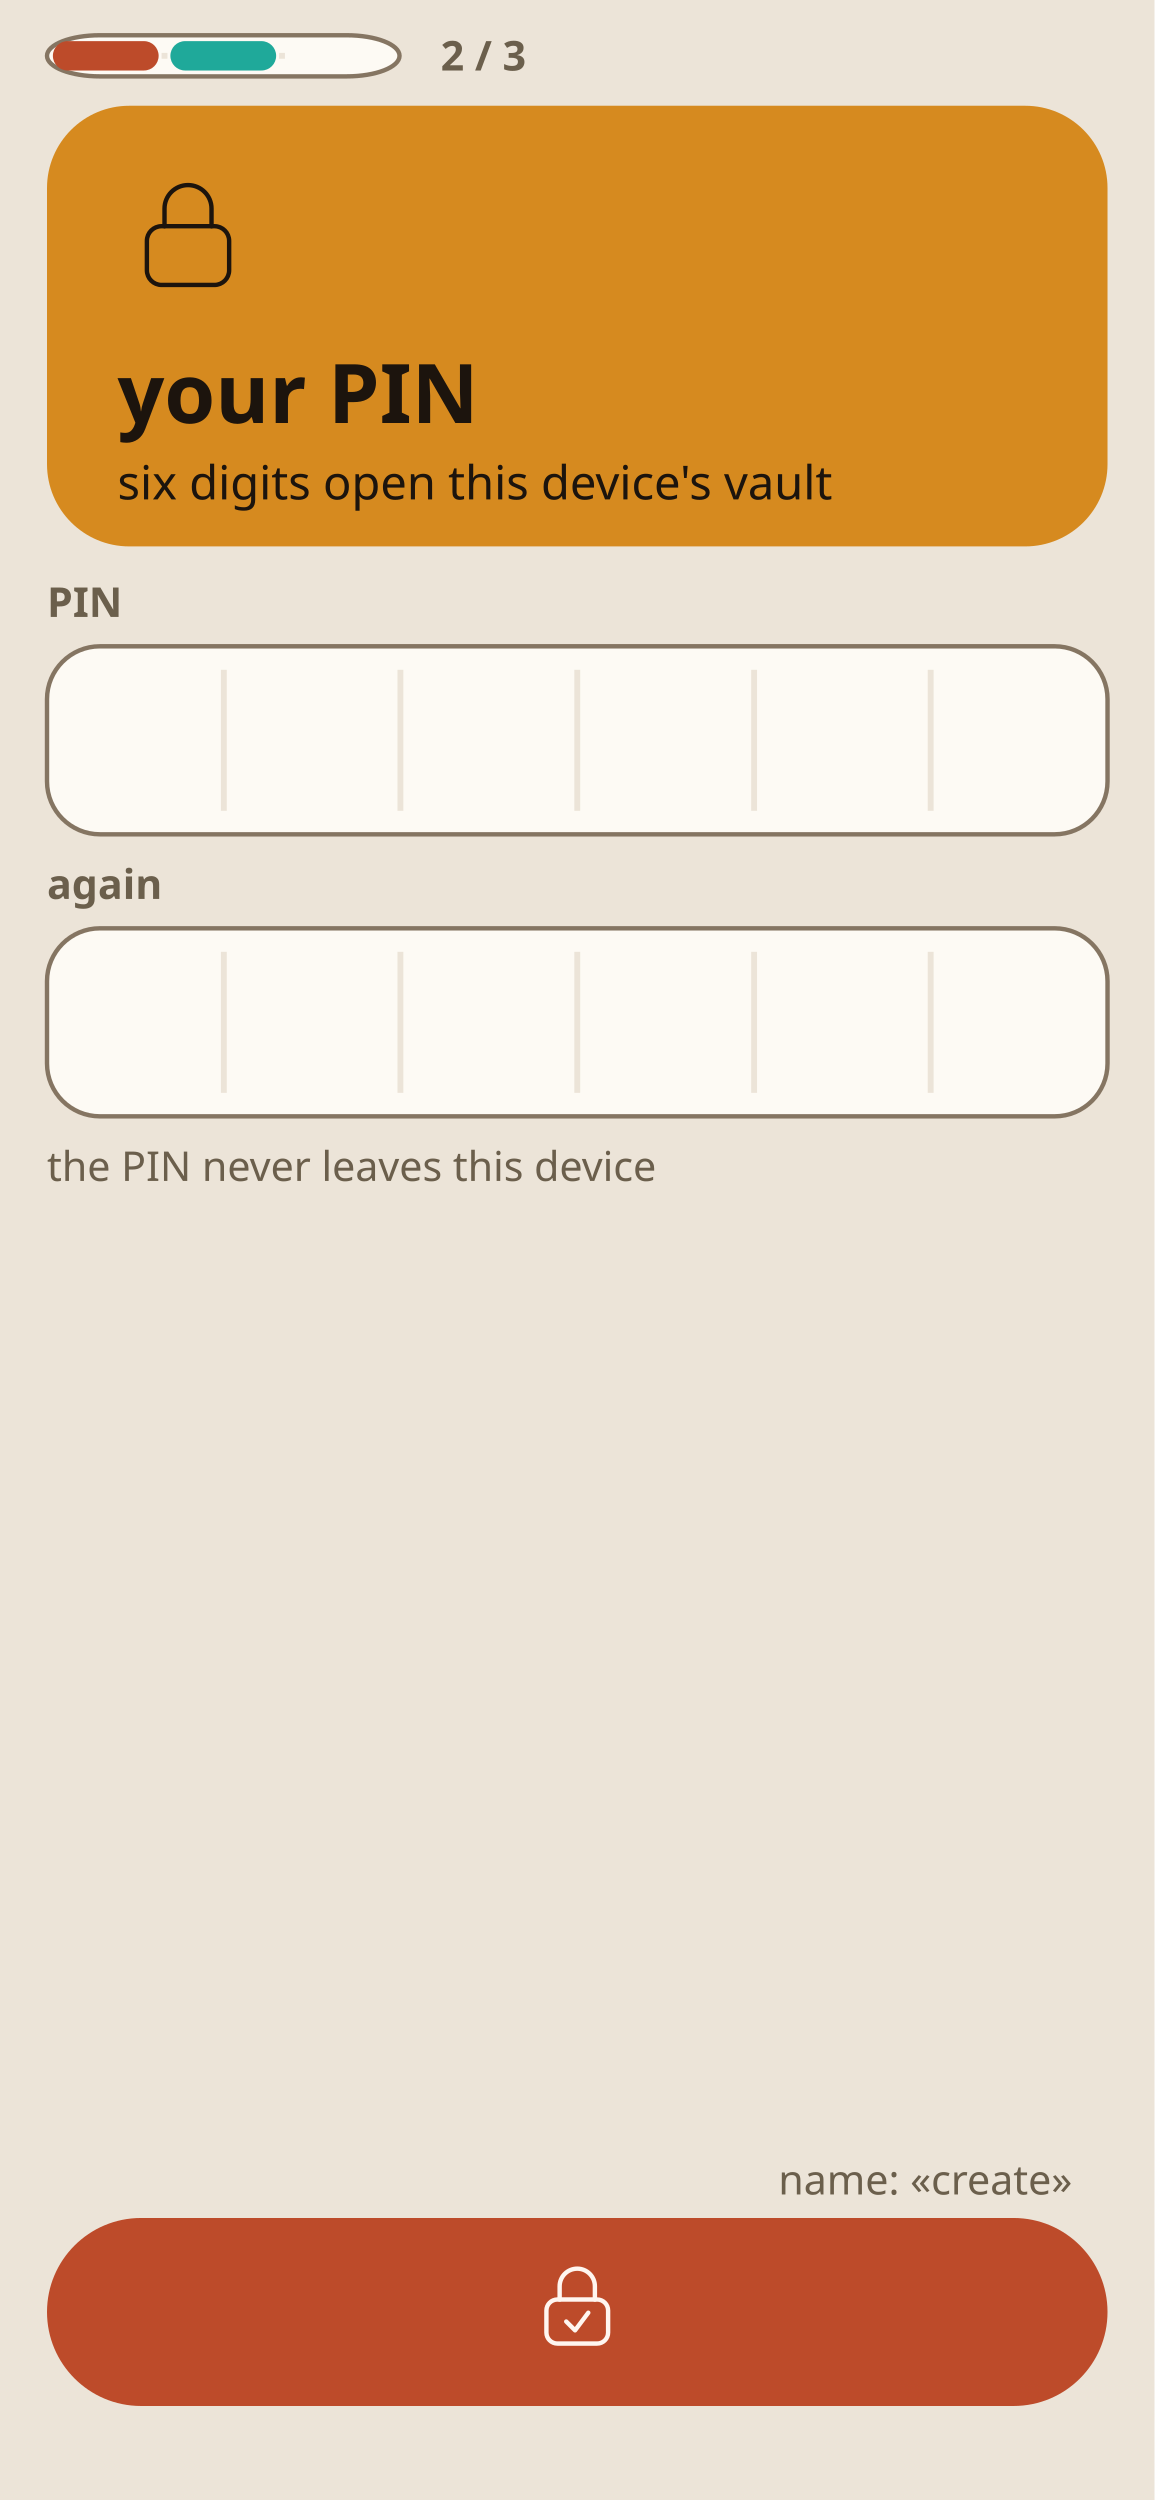
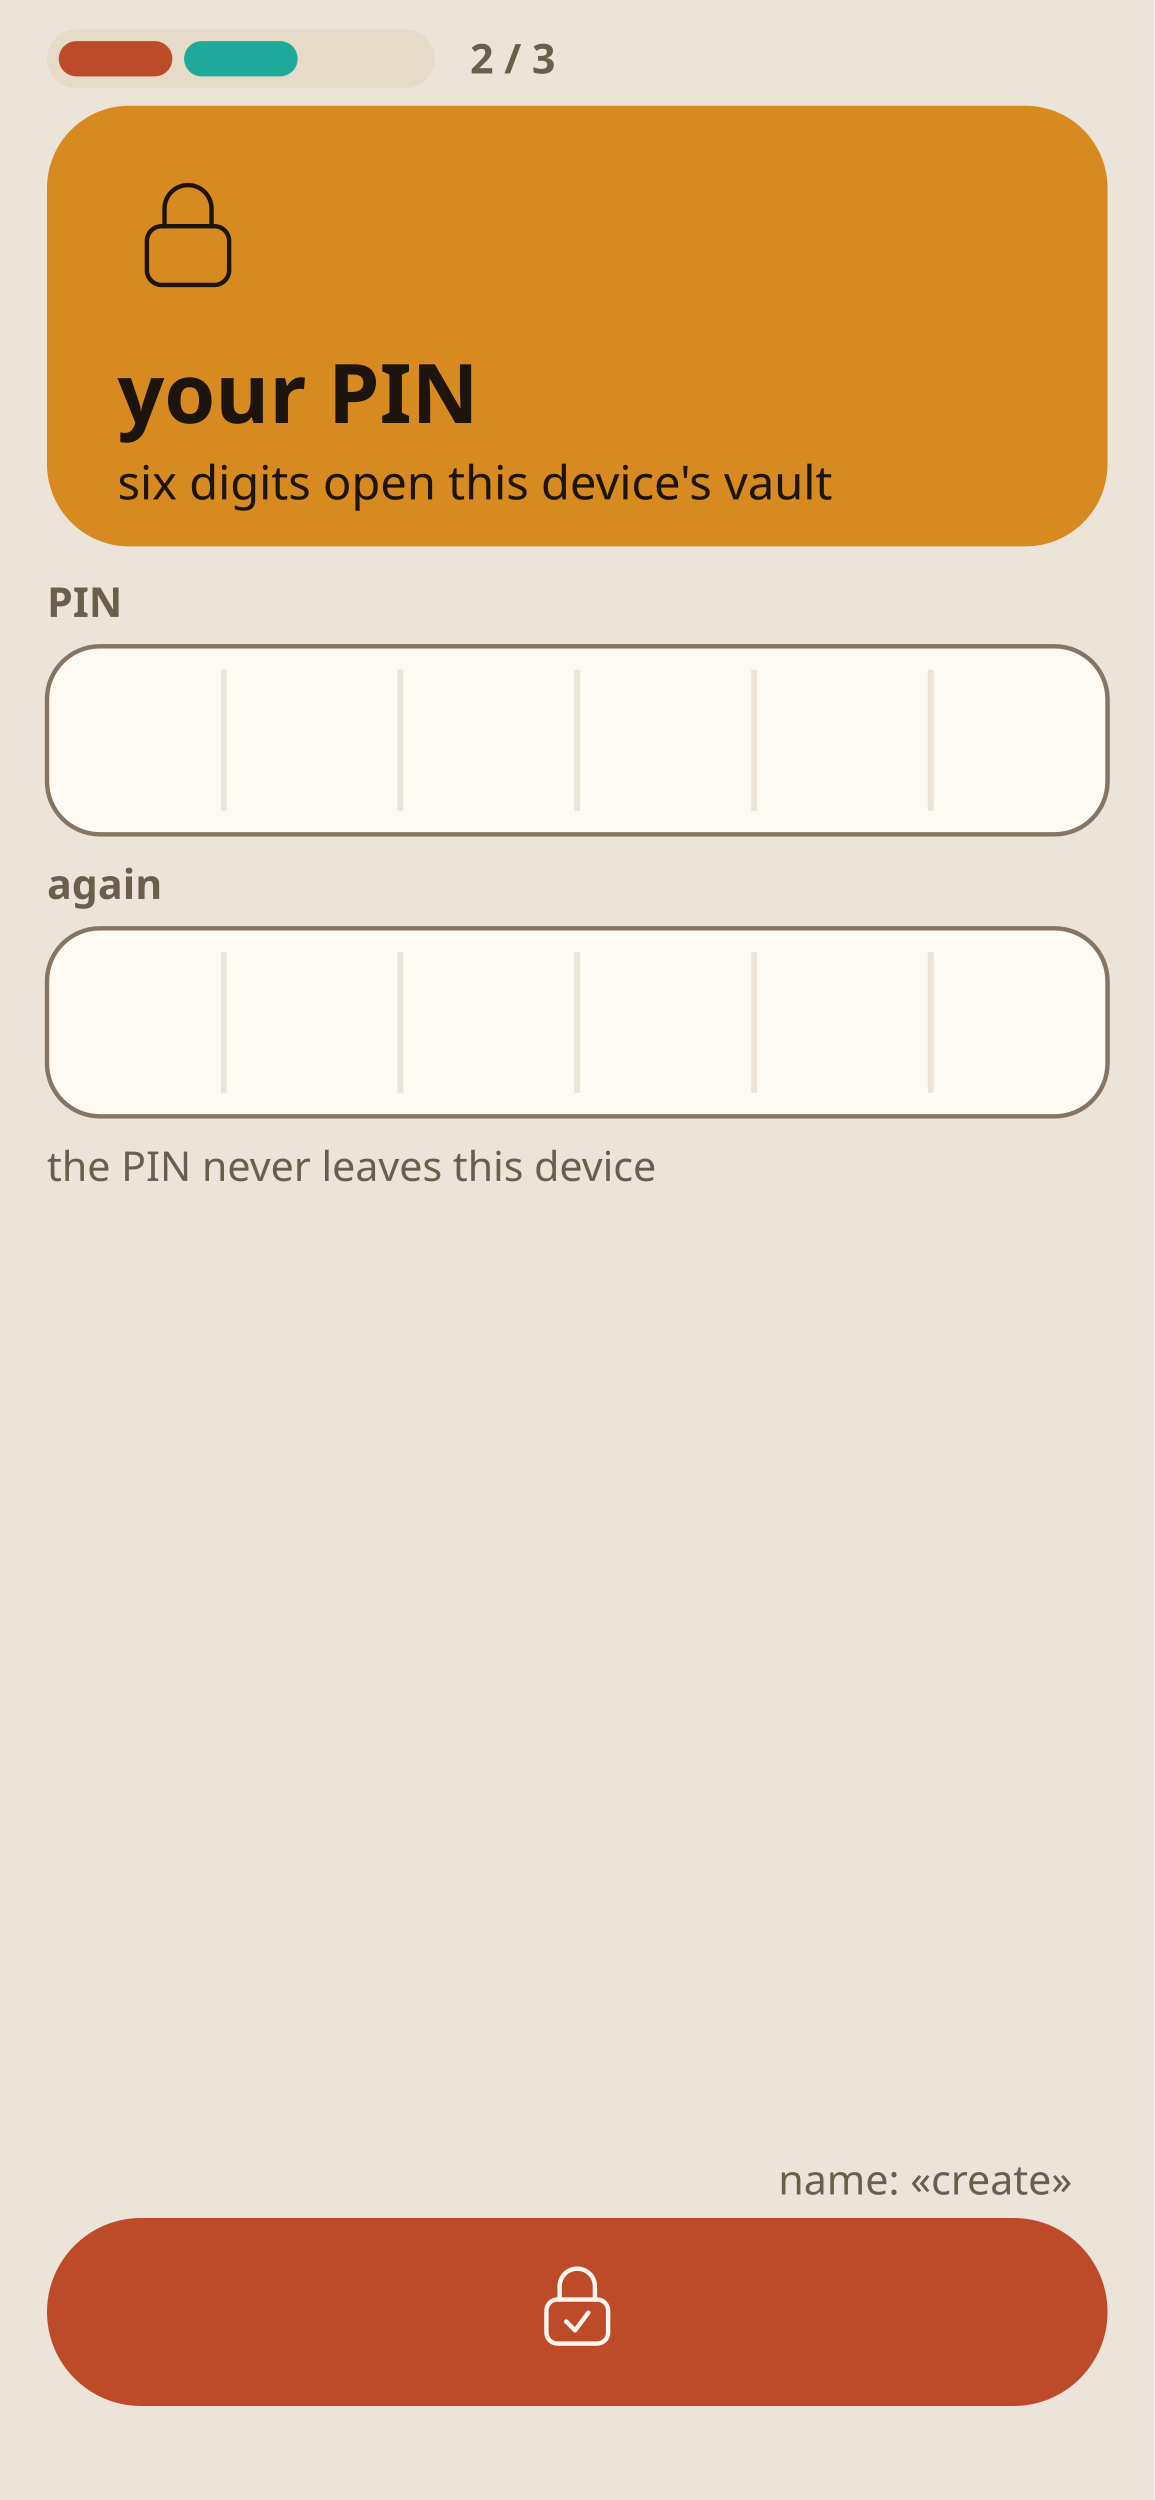
<svg xmlns="http://www.w3.org/2000/svg" width="393" height="851" viewBox="0 0 393 851">
  <defs>
    <style>@font-face{font-family:"Golos Text";font-weight:400 700;src:url(fonts/golos.ttf)}@font-face{font-family:"Russo One";src:url(fonts/russo.ttf)}</style>
    <pattern id="dots" width="16" height="16" patternUnits="userSpaceOnUse">
      <circle cx="2" cy="2" r="1.2" fill="#e6dbc9" />
    </pattern>
  </defs>
  <rect width="393" height="851" fill="#ece4d8" />
-   <rect x="16" y="12" width="120" height="14" rx="18" fill="#fdfaf4" stroke="#857562" stroke-width="1.5" />
-   <path d="M56.0 20 V18" stroke="#ece4d8" stroke-width="2" />
-   <path d="M96.0 20 V18" stroke="#ece4d8" stroke-width="2" />
-   <rect x="18.0" y="14" width="36.0" height="10" rx="5" fill="#bd4b2a" />
-   <rect x="58.0" y="14" width="36.0" height="10" rx="5" fill="#1fa99a" />
-   <text x="150" y="24" font-family="Golos Text" font-weight="600" font-size="14" fill="#6b5f4c" text-anchor="start">2 / 3</text>
+   <rect x="16" y="10" width="132" height="20" rx="10.0" fill="#e6dbc9" />
+   <rect x="20.0" y="14" width="38.667" height="12" rx="6.0" fill="#bd4b2a" />
+   <rect x="62.667" y="14" width="38.667" height="12" rx="6.0" fill="#1fa99a" />
+   <text x="160" y="25" font-family="Golos Text" font-weight="600" font-size="14" fill="#6b5f4c" text-anchor="start">2 / 3</text>
  <rect x="16" y="36" width="361" height="150" rx="28" fill="#d68a1f" />
  <g transform="translate(40 56) scale(2.0)" fill="none" stroke="#1c140d" stroke-width="0.75" stroke-linecap="round" stroke-linejoin="round">
    <rect x="5" y="10.5" width="14" height="10" rx="2.5" />
    <path d="M8 10.5 V7.5 A4 4 0 0 1 16 7.5 V10.5" />
  </g>
  <text x="40" y="144" font-family="Golos Text" font-weight="600" font-size="28" fill="#1c140d" text-anchor="start">your PIN</text>
  <text x="40" y="170" font-family="Golos Text" font-weight="400" font-size="16" fill="#1c140d" text-anchor="start">six digits open this device's vault</text>
  <text x="16" y="210" font-family="Golos Text" font-weight="600" font-size="14" fill="#6b5f4c" text-anchor="start">PIN</text>
  <rect x="16" y="220" width="361" height="64" rx="18" fill="#fdfaf4" stroke="#857562" stroke-width="1.5" />
  <path d="M76.2 228 V276" stroke="#ece4d8" stroke-width="2" />
  <path d="M136.3 228 V276" stroke="#ece4d8" stroke-width="2" />
  <path d="M196.5 228 V276" stroke="#ece4d8" stroke-width="2" />
  <path d="M256.7 228 V276" stroke="#ece4d8" stroke-width="2" />
  <path d="M316.8 228 V276" stroke="#ece4d8" stroke-width="2" />
  <text x="16" y="306" font-family="Golos Text" font-weight="600" font-size="14" fill="#6b5f4c" text-anchor="start">again</text>
  <rect x="16" y="316" width="361" height="64" rx="18" fill="#fdfaf4" stroke="#857562" stroke-width="1.5" />
  <path d="M76.2 324 V372" stroke="#ece4d8" stroke-width="2" />
  <path d="M136.3 324 V372" stroke="#ece4d8" stroke-width="2" />
  <path d="M196.5 324 V372" stroke="#ece4d8" stroke-width="2" />
  <path d="M256.7 324 V372" stroke="#ece4d8" stroke-width="2" />
  <path d="M316.8 324 V372" stroke="#ece4d8" stroke-width="2" />
  <text x="16" y="402" font-family="Golos Text" font-weight="400" font-size="14" fill="#6b5f4c" text-anchor="start">the PIN never leaves this device</text>
  <rect x="16" y="755" width="361" height="64" rx="32" fill="#bd4b2a" />
  <g transform="translate(178.5 767) scale(1.5)" fill="none" stroke="#fff6f0" stroke-width="1.00" stroke-linecap="round" stroke-linejoin="round">
    <rect x="5" y="10.5" width="14" height="10" rx="2.5" />
    <path d="M8 10.5 V7.5 A4 4 0 0 1 16 7.5 V10.5 M9.5 15.5 L11.5 17.5 L14.5 13.5" />
  </g>
  <text x="365" y="747" font-family="Golos Text" font-weight="400" font-size="14" fill="#6b5f4c" text-anchor="end">name: «create»</text>
</svg>
